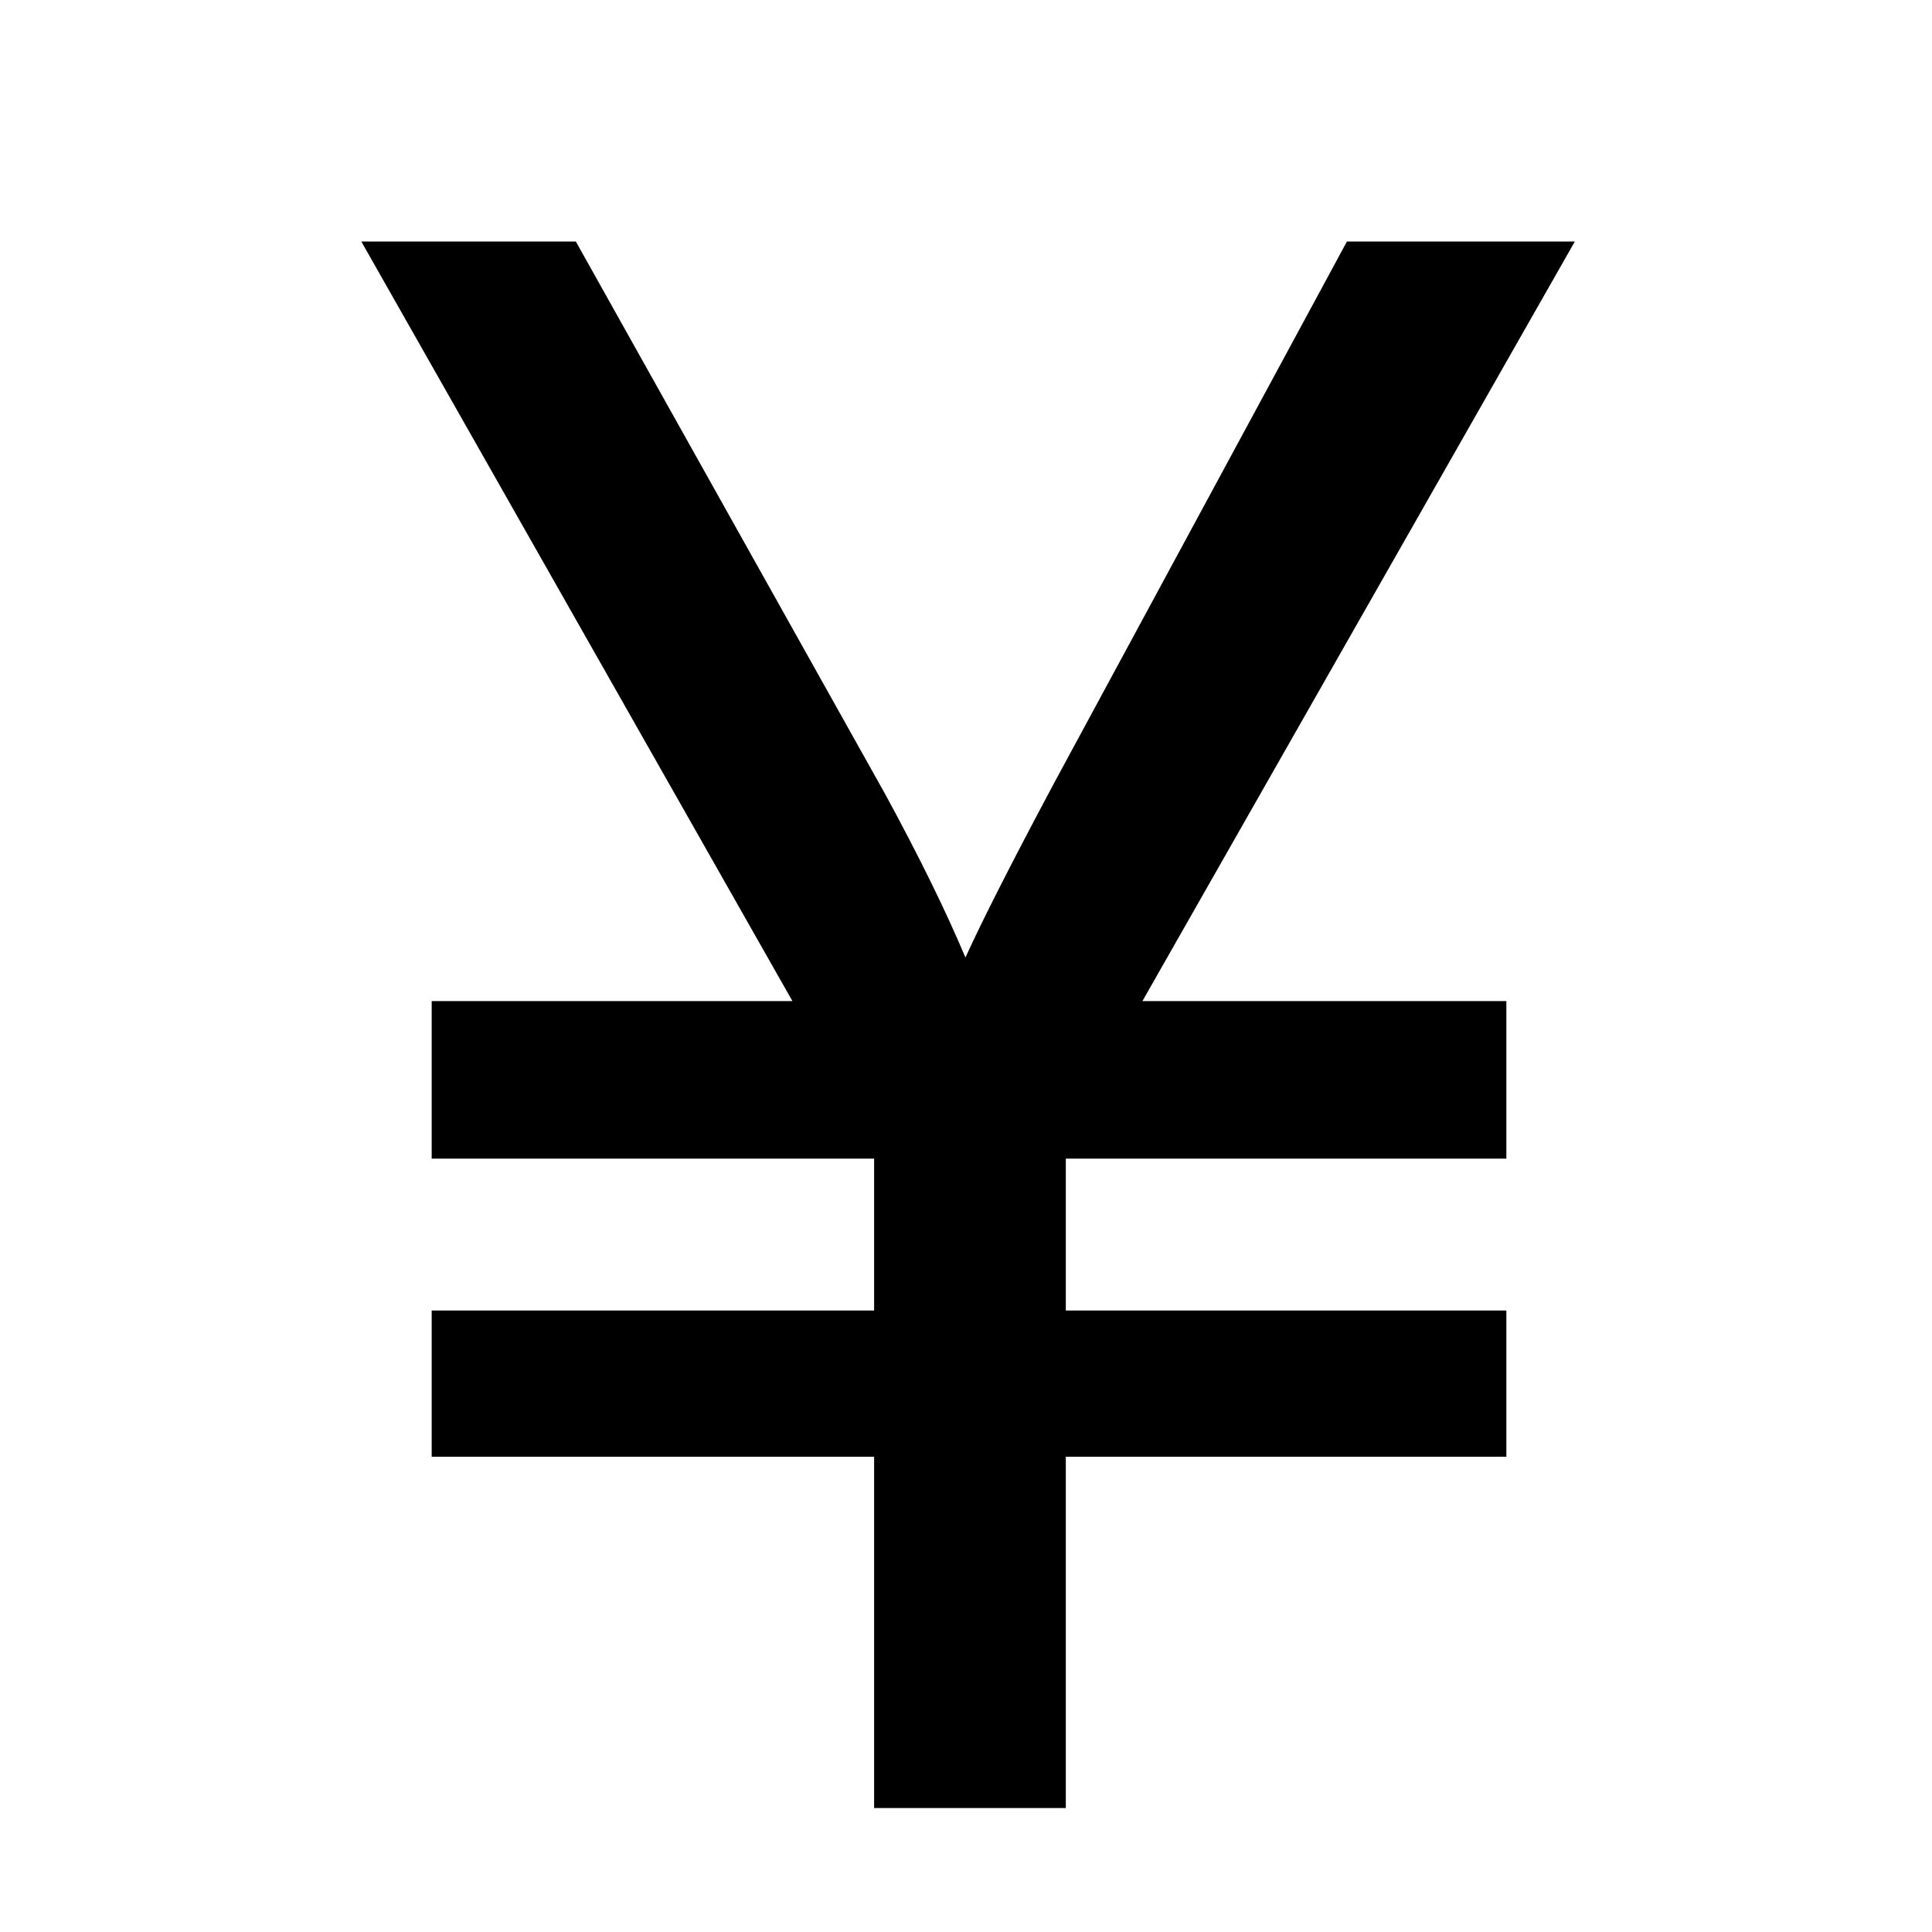
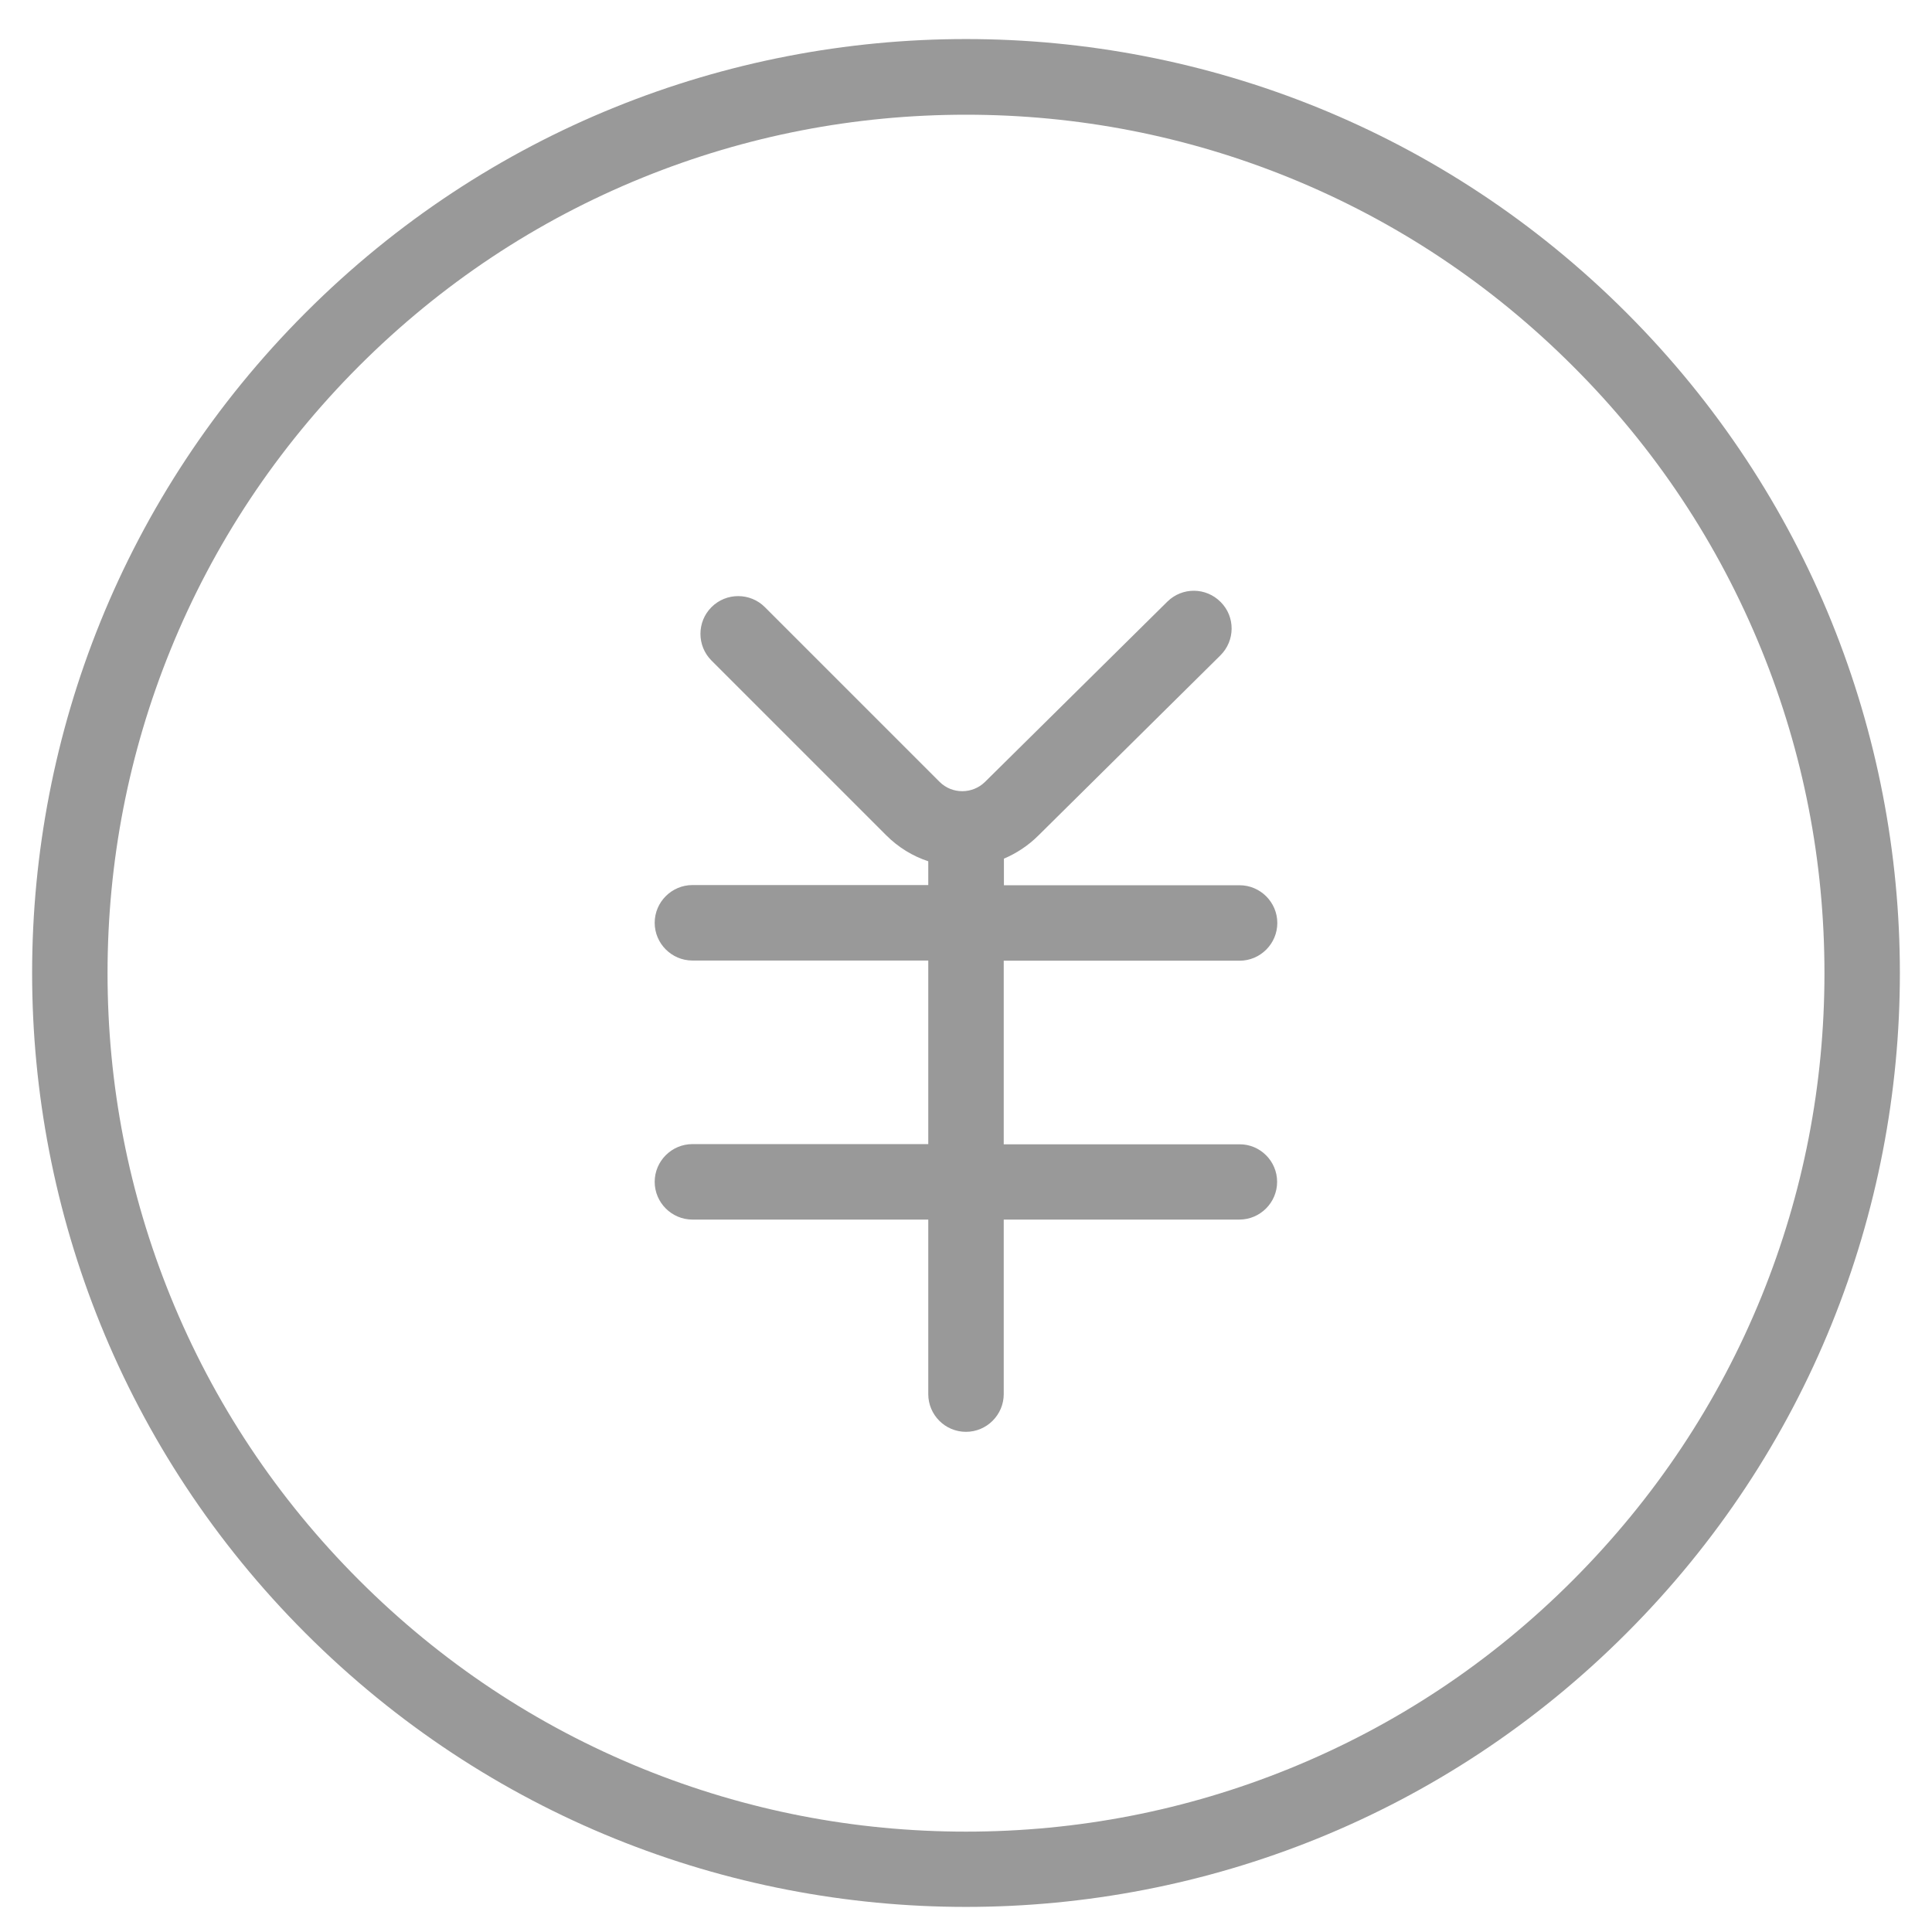
- <svg xmlns="http://www.w3.org/2000/svg" t="1630137760798" class="icon" viewBox="0 0 1024 1024" version="1.1" p-id="3761" width="200" height="200">
+ <svg xmlns="http://www.w3.org/2000/svg" t="1630135854220" class="icon" viewBox="0 0 1024 1024" version="1.1" p-id="2350" width="200" height="200">
  <defs>
    <style type="text/css" />
  </defs>
-   <path d="M463.3 958.3V772.1H228.8v-77.5h234.5v-80.5H228.8v-83.5H420L191.5 128h113.7L469 420.6c18.2 33.4 32.4 62.4 42.7 86.9 9-19.8 24.6-50.5 46.8-92.1L713.9 128h120.8L605.5 530.6h192.9v83.5H564.9v80.5h233.5v77.5H564.9v186.2H463.3z" p-id="3762" />
+   <path d="M862 165.7c-96.7-96.7-223.3-145-350-145S258.6 69 162 165.7c-193.3 193.3-193.3 506.7 0 700 96.7 96.7 223.3 145 350 145s253.4-48.3 350-145c193.3-193.2 193.3-506.7 0-700z m-28.3 671.8c-43.4 43.5-94.1 77.1-150.5 100-54.5 22.1-112.1 33.3-171.2 33.3-59.1 0-116.7-11.2-171.2-33.3-56.4-22.9-107-56.5-150.5-100s-77.1-94.1-100-150.5C68.2 632.5 57 574.9 57 515.8c0-59.1 11.2-116.7 33.3-171.2 22.9-56.4 56.5-107 99.9-150.5 43.5-43.5 94.1-77.1 150.5-100C395.2 72 452.8 60.8 512 60.8c59.1 0 116.7 11.2 171.2 33.3 56.4 22.9 107 56.5 150.5 100 43.5 43.4 77.1 94.1 100 150.5 22.1 54.4 33.3 112 33.3 171.2 0 59.1-11.2 116.7-33.3 171.2-22.9 56.4-56.6 107-100 150.5z" fill="#999999" p-id="2351" />
+   <path d="M676.9 626.4c0 11-9 20-20 20H532v92.5c0 11-9 20-20 20-11.1 0-20-9-20-20v-92.5H367c-11 0-20-9-20-20s9-20 20-20h125v-97.3H367c-11 0-20-9-20-20s9-20 20-20h125v-12.6c-8.2-2.7-15.8-7.3-22.3-13.8l-92.6-92.6c-7.8-7.8-7.8-20.5 0-28.3s20.5-7.8 28.3 0l92.6 92.6c6.6 6.6 17.4 6.6 24.1 0l0.1-0.1 96.5-95.4c7.9-7.8 20.5-7.7 28.3 0.2 7.8 7.8 7.7 20.5-0.2 28.3l-96.4 95.4c-5.4 5.4-11.7 9.5-18.3 12.3v14.1H657c11 0 20 9 20 20s-9 20-20 20H532v97.3h124.9c11-0.1 20 8.9 20 19.9z" fill="#999999" p-id="2352" />
</svg>
